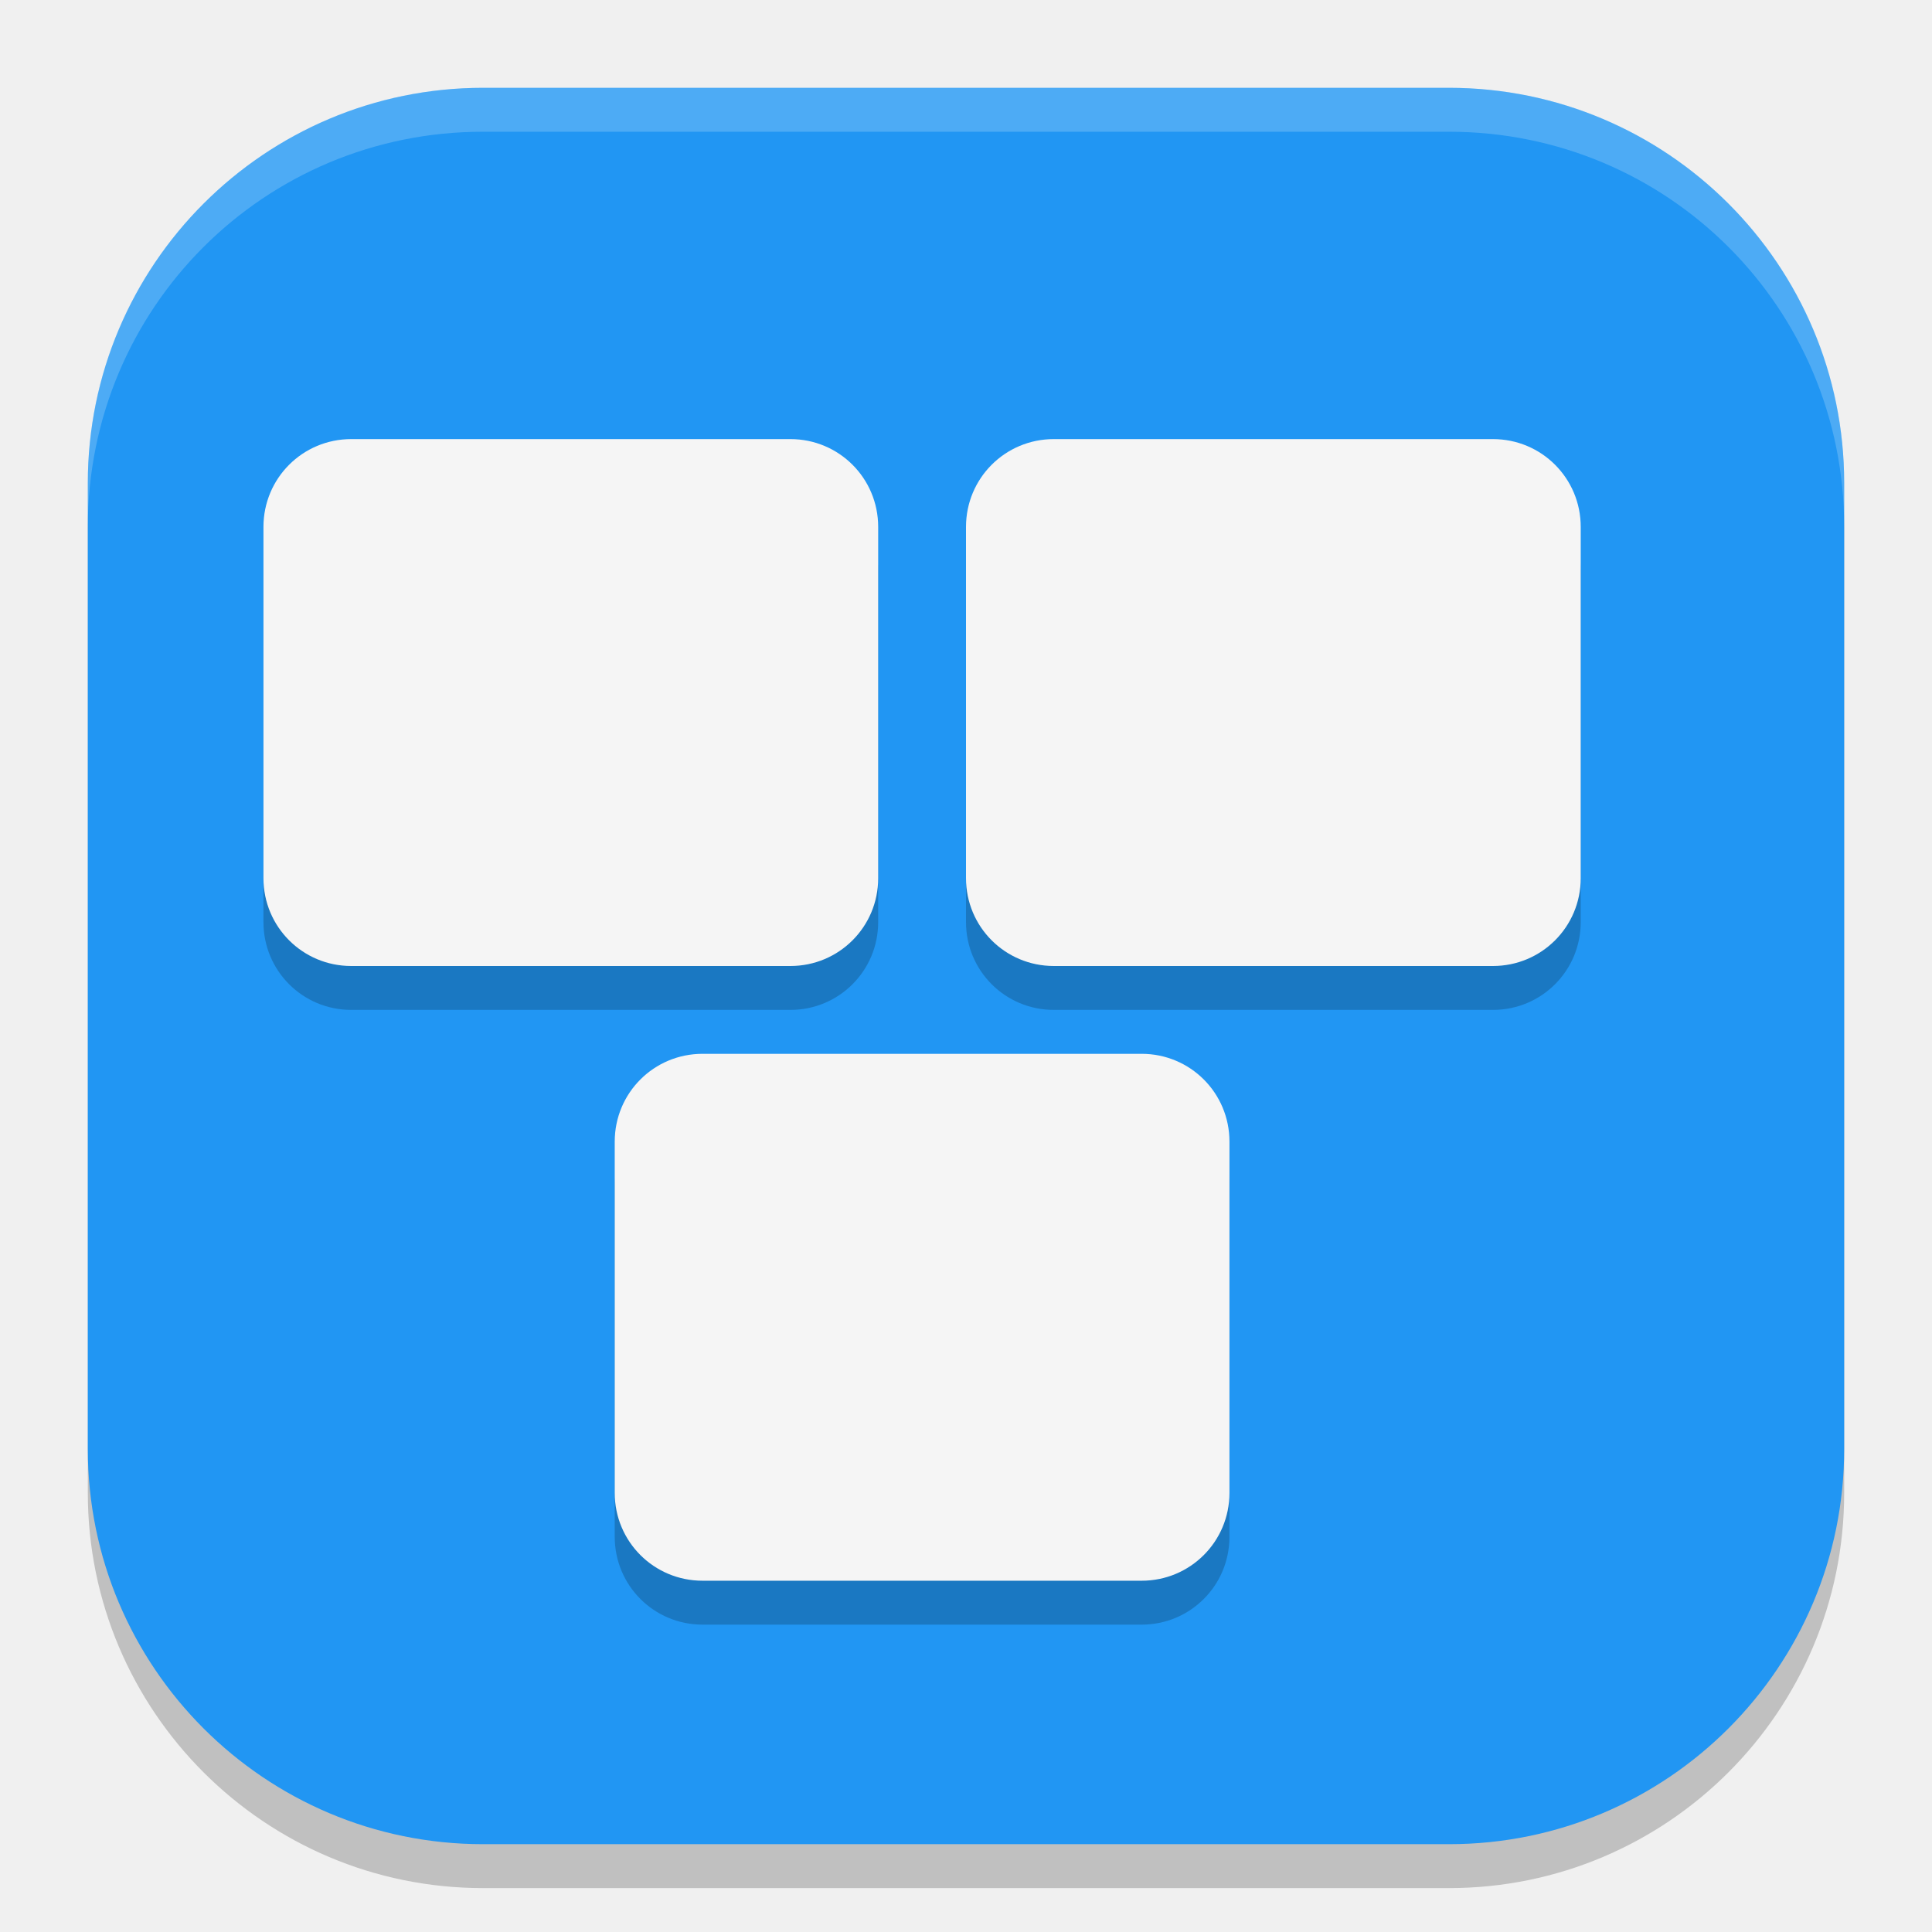
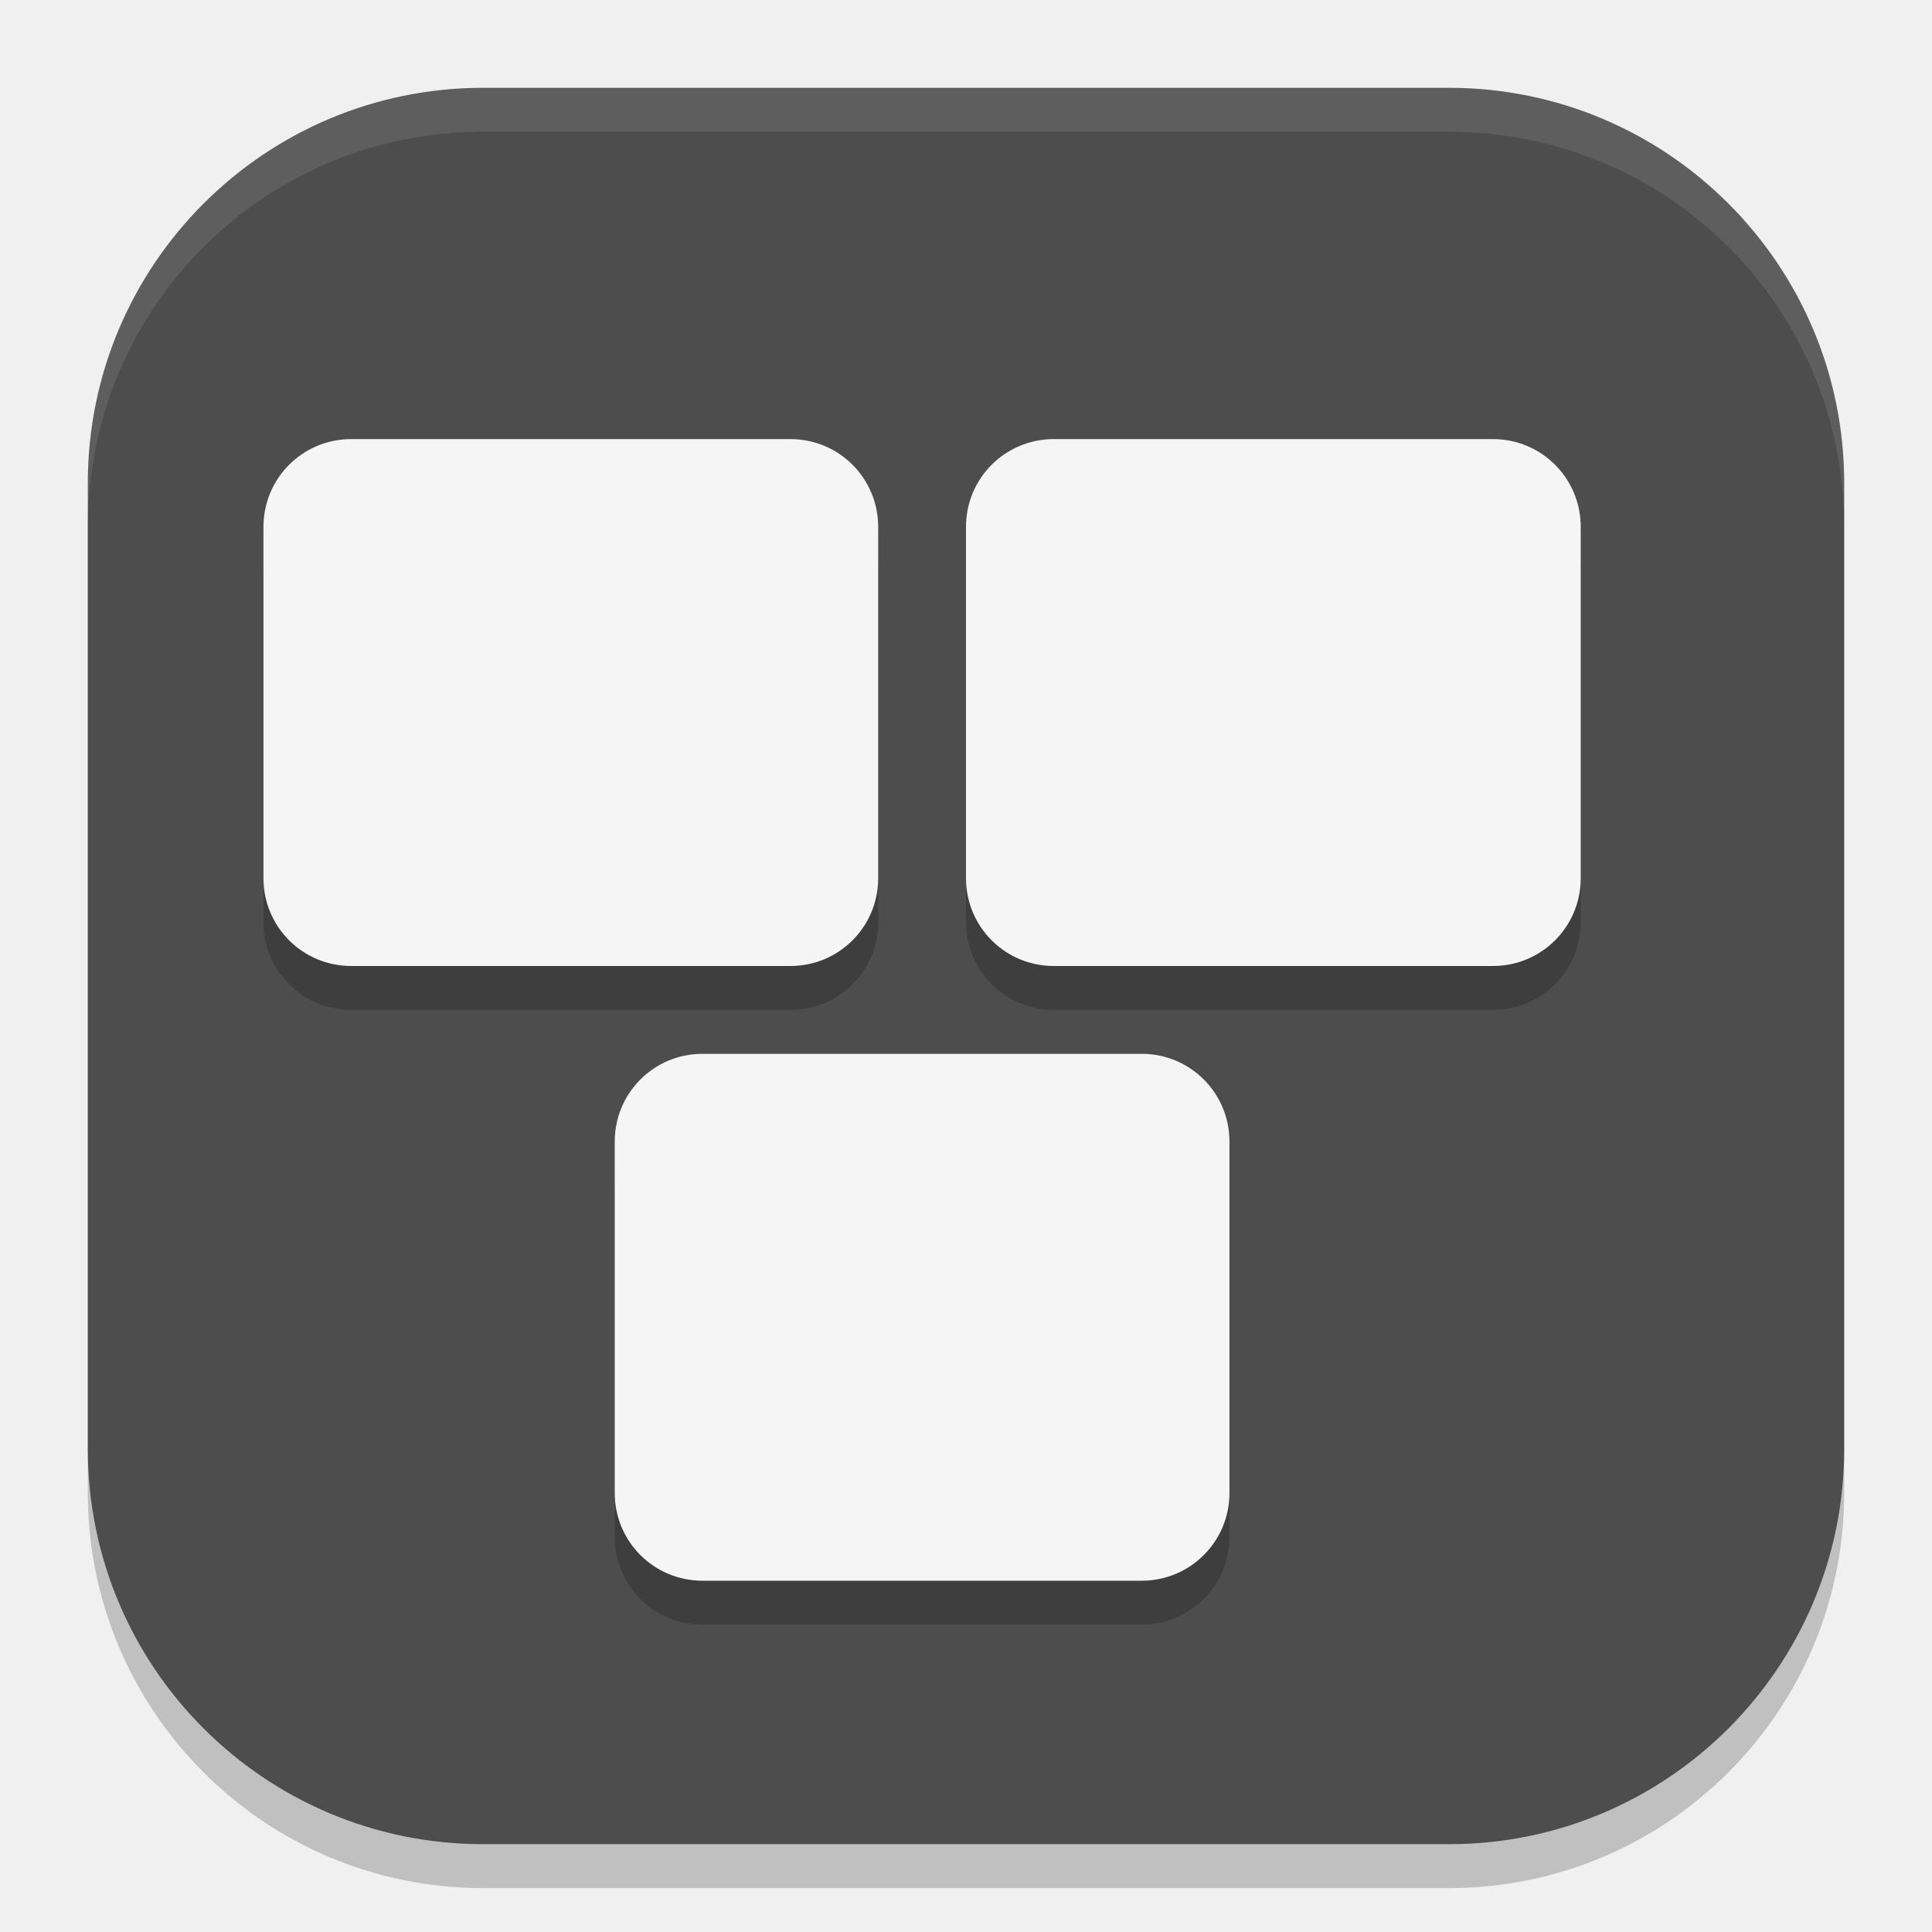
<svg xmlns="http://www.w3.org/2000/svg" width="22" height="22" viewBox="0 0 22 22" version="1.1" id="svg5">
  <defs id="defs2" />
  <rect style="opacity:0.2;fill:#000000;stroke-width:1.429;stroke-linecap:square" id="rect234" width="20" height="20" x="1" y="1.5" ry="4.5" />
-   <rect style="fill:#2196f3;fill-opacity:1;stroke-width:1.429;stroke-linecap:square" id="rect396" width="20" height="20" x="1" y="1" ry="4.5" />
+   <rect style="fill:#4d4d4d;fill-opacity:1;stroke-width:1.429;stroke-linecap:square" id="rect396" width="20" height="20" x="1" y="1" ry="4.5" />
  <path id="rect1" style="opacity:0.2;fill:#000000" d="m 4,5.5 c -0.554,0 -1,0.446 -1,1 v 4 c 0,0.554 0.446,1 1,1 h 5 c 0.554,0 1,-0.446 1,-1 v -4 c 0,-0.554 -0.446,-1 -1,-1 z m 8,0 c -0.554,0 -1,0.446 -1,1 v 4 c 0,0.554 0.446,1 1,1 h 5 c 0.554,0 1,-0.446 1,-1 v -4 c 0,-0.554 -0.446,-1 -1,-1 z m -4,7 c -0.554,0 -1,0.446 -1,1 v 4 c 0,0.554 0.446,1 1,1 h 5 c 0.554,0 1,-0.446 1,-1 v -4 c 0,-0.554 -0.446,-1 -1,-1 z" />
  <path id="rect4" style="fill:#f5f5f5;fill-opacity:1" d="M 4,5 C 3.446,5 3,5.446 3,6 v 4 c 0,0.554 0.446,1 1,1 h 5 c 0.554,0 1,-0.446 1,-1 V 6 C 10,5.446 9.554,5 9,5 Z m 8,0 c -0.554,0 -1,0.446 -1,1 v 4 c 0,0.554 0.446,1 1,1 h 5 c 0.554,0 1,-0.446 1,-1 V 6 C 18,5.446 17.554,5 17,5 Z m -4,7 c -0.554,0 -1,0.446 -1,1 v 4 c 0,0.554 0.446,1 1,1 h 5 c 0.554,0 1,-0.446 1,-1 v -4 c 0,-0.554 -0.446,-1 -1,-1 z" />
-   <path id="path1040" style="opacity:0.2;fill:#ffffff;stroke-width:4;stroke-linecap:square" d="M 5.5,1 C 3.007,1 1,3.007 1,5.5 V 6 C 1,3.507 3.007,1.5 5.5,1.5 h 11 C 18.993,1.5 21,3.507 21,6 V 5.5 C 21,3.007 18.993,1 16.5,1 Z" />
+   <path id="path1040" style="opacity:0.1;fill:#ffffff;stroke-width:4;stroke-linecap:square" d="M 5.5,1 C 3.007,1 1,3.007 1,5.5 V 6 C 1,3.507 3.007,1.5 5.5,1.5 h 11 C 18.993,1.5 21,3.507 21,6 V 5.5 C 21,3.007 18.993,1 16.5,1 Z" />
</svg>
